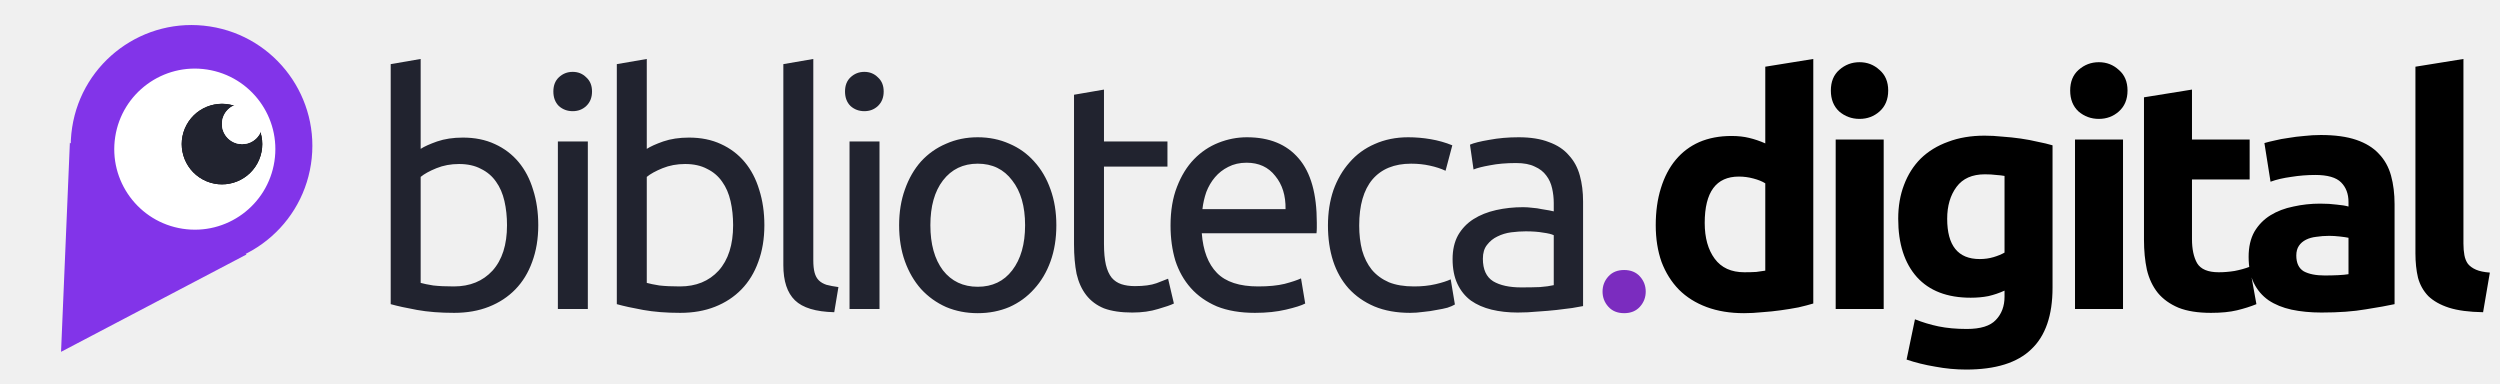
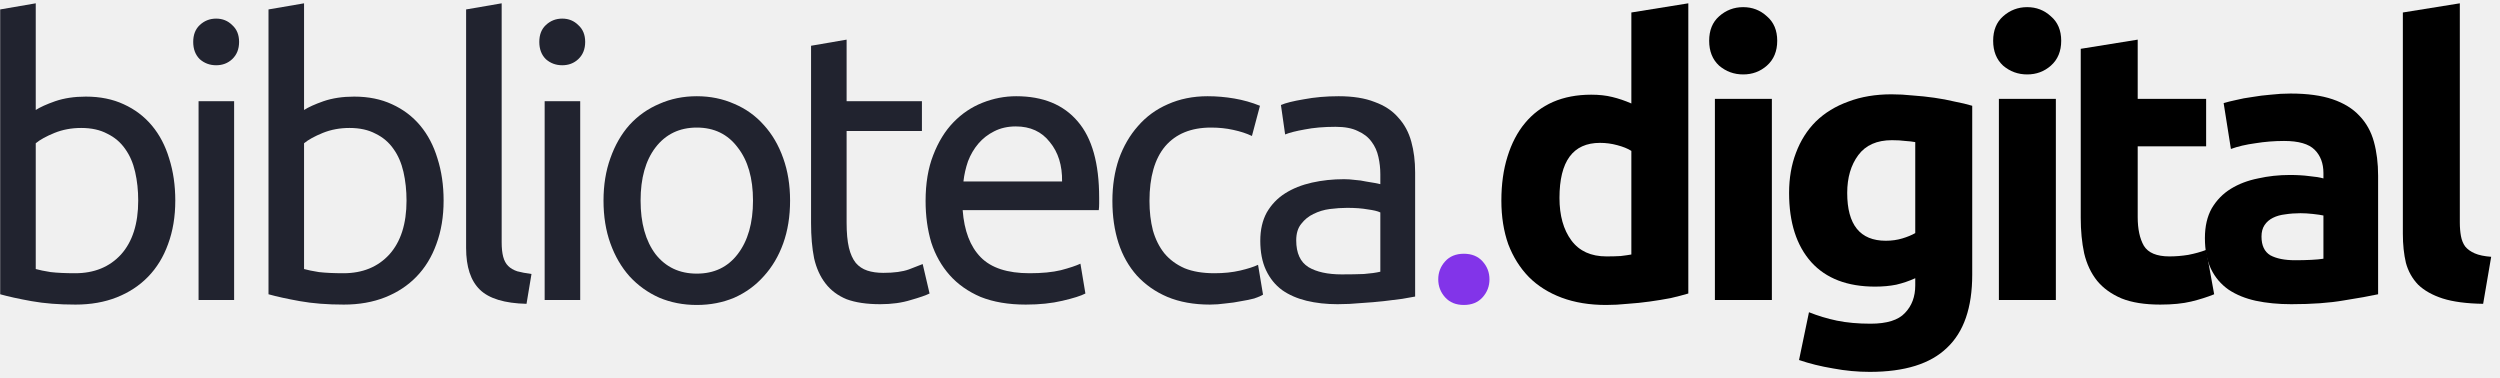
- <svg xmlns="http://www.w3.org/2000/svg" width="267" height="41" viewBox="0 0 267 41" fill="none">
-   <path d="M44.927 15.899C45.317 15.646 45.902 15.383 46.682 15.107C47.485 14.832 48.403 14.694 49.435 14.694C50.72 14.694 51.855 14.924 52.842 15.383C53.851 15.841 54.7 16.484 55.388 17.309C56.076 18.135 56.592 19.122 56.936 20.269C57.303 21.416 57.487 22.677 57.487 24.054C57.487 25.499 57.269 26.806 56.833 27.976C56.42 29.123 55.824 30.098 55.044 30.901C54.264 31.704 53.323 32.323 52.222 32.759C51.121 33.195 49.882 33.413 48.506 33.413C47.015 33.413 45.696 33.31 44.549 33.103C43.402 32.897 42.461 32.69 41.727 32.484V6.849L44.927 6.298V15.899ZM44.927 30.213C45.248 30.305 45.696 30.396 46.269 30.488C46.866 30.557 47.6 30.591 48.471 30.591C50.192 30.591 51.568 30.029 52.601 28.905C53.633 27.758 54.149 26.141 54.149 24.054C54.149 23.136 54.057 22.276 53.874 21.473C53.69 20.67 53.392 19.982 52.979 19.408C52.566 18.812 52.027 18.353 51.362 18.032C50.72 17.688 49.94 17.516 49.022 17.516C48.15 17.516 47.347 17.665 46.613 17.963C45.879 18.261 45.317 18.571 44.927 18.892V30.213ZM62.781 33H59.581V15.107H62.781V33ZM61.164 11.873C60.59 11.873 60.097 11.689 59.684 11.322C59.294 10.932 59.099 10.416 59.099 9.774C59.099 9.131 59.294 8.627 59.684 8.26C60.097 7.87 60.59 7.675 61.164 7.675C61.737 7.675 62.219 7.87 62.609 8.26C63.022 8.627 63.228 9.131 63.228 9.774C63.228 10.416 63.022 10.932 62.609 11.322C62.219 11.689 61.737 11.873 61.164 11.873ZM69.076 15.899C69.466 15.646 70.05 15.383 70.831 15.107C71.633 14.832 72.551 14.694 73.583 14.694C74.868 14.694 76.003 14.924 76.99 15.383C77.999 15.841 78.848 16.484 79.536 17.309C80.224 18.135 80.74 19.122 81.084 20.269C81.451 21.416 81.635 22.677 81.635 24.054C81.635 25.499 81.417 26.806 80.981 27.976C80.568 29.123 79.972 30.098 79.192 30.901C78.412 31.704 77.472 32.323 76.37 32.759C75.269 33.195 74.031 33.413 72.654 33.413C71.163 33.413 69.844 33.31 68.697 33.103C67.55 32.897 66.61 32.69 65.876 32.484V6.849L69.076 6.298V15.899ZM69.076 30.213C69.397 30.305 69.844 30.396 70.418 30.488C71.014 30.557 71.748 30.591 72.62 30.591C74.34 30.591 75.717 30.029 76.749 28.905C77.781 27.758 78.297 26.141 78.297 24.054C78.297 23.136 78.206 22.276 78.022 21.473C77.838 20.67 77.54 19.982 77.127 19.408C76.715 18.812 76.175 18.353 75.51 18.032C74.868 17.688 74.088 17.516 73.17 17.516C72.299 17.516 71.496 17.665 70.762 17.963C70.028 18.261 69.466 18.571 69.076 18.892V30.213ZM89.097 33.344C87.124 33.298 85.725 32.874 84.899 32.071C84.073 31.268 83.661 30.018 83.661 28.32V6.849L86.861 6.298V27.804C86.861 28.332 86.906 28.768 86.998 29.112C87.09 29.456 87.239 29.731 87.446 29.938C87.652 30.144 87.927 30.305 88.271 30.419C88.615 30.511 89.04 30.591 89.544 30.66L89.097 33.344ZM93.93 33H90.73V15.107H93.93V33ZM92.312 11.873C91.739 11.873 91.246 11.689 90.833 11.322C90.443 10.932 90.248 10.416 90.248 9.774C90.248 9.131 90.443 8.627 90.833 8.26C91.246 7.87 91.739 7.675 92.312 7.675C92.886 7.675 93.368 7.87 93.757 8.26C94.17 8.627 94.377 9.131 94.377 9.774C94.377 10.416 94.17 10.932 93.757 11.322C93.368 11.689 92.886 11.873 92.312 11.873ZM112.818 24.054C112.818 25.476 112.611 26.76 112.198 27.907C111.786 29.054 111.201 30.041 110.444 30.867C109.709 31.692 108.826 32.335 107.794 32.794C106.762 33.229 105.638 33.447 104.422 33.447C103.206 33.447 102.082 33.229 101.05 32.794C100.018 32.335 99.123 31.692 98.366 30.867C97.632 30.041 97.058 29.054 96.645 27.907C96.233 26.76 96.026 25.476 96.026 24.054C96.026 22.654 96.233 21.381 96.645 20.234C97.058 19.064 97.632 18.066 98.366 17.241C99.123 16.415 100.018 15.784 101.05 15.348C102.082 14.889 103.206 14.66 104.422 14.66C105.638 14.66 106.762 14.889 107.794 15.348C108.826 15.784 109.709 16.415 110.444 17.241C111.201 18.066 111.786 19.064 112.198 20.234C112.611 21.381 112.818 22.654 112.818 24.054ZM109.48 24.054C109.48 22.035 109.021 20.441 108.104 19.271C107.209 18.078 105.982 17.481 104.422 17.481C102.862 17.481 101.623 18.078 100.706 19.271C99.811 20.441 99.364 22.035 99.364 24.054C99.364 26.072 99.811 27.678 100.706 28.871C101.623 30.041 102.862 30.626 104.422 30.626C105.982 30.626 107.209 30.041 108.104 28.871C109.021 27.678 109.48 26.072 109.48 24.054ZM117.905 15.107H124.684V17.791H117.905V26.049C117.905 26.944 117.974 27.689 118.111 28.286C118.249 28.859 118.456 29.318 118.731 29.662C119.006 29.983 119.35 30.213 119.763 30.351C120.176 30.488 120.658 30.557 121.208 30.557C122.172 30.557 122.94 30.454 123.514 30.247C124.11 30.018 124.523 29.857 124.752 29.765L125.372 32.415C125.051 32.576 124.489 32.771 123.686 33C122.883 33.252 121.965 33.379 120.933 33.379C119.717 33.379 118.708 33.229 117.905 32.931C117.125 32.61 116.494 32.14 116.012 31.52C115.531 30.901 115.187 30.144 114.98 29.249C114.797 28.332 114.705 27.277 114.705 26.084V10.118L117.905 9.567V15.107ZM125.013 24.088C125.013 22.505 125.243 21.129 125.701 19.959C126.16 18.766 126.768 17.78 127.525 17C128.282 16.22 129.154 15.635 130.14 15.245C131.127 14.855 132.136 14.66 133.168 14.66C135.577 14.66 137.423 15.417 138.708 16.931C139.993 18.422 140.635 20.704 140.635 23.778C140.635 23.916 140.635 24.099 140.635 24.329C140.635 24.535 140.623 24.73 140.601 24.914H128.351C128.489 26.772 129.028 28.183 129.968 29.146C130.909 30.11 132.377 30.591 134.372 30.591C135.497 30.591 136.437 30.5 137.194 30.316C137.974 30.11 138.559 29.915 138.949 29.731L139.396 32.415C139.006 32.621 138.318 32.839 137.332 33.069C136.368 33.298 135.267 33.413 134.028 33.413C132.469 33.413 131.115 33.184 129.968 32.725C128.844 32.243 127.915 31.589 127.181 30.763C126.447 29.938 125.896 28.963 125.529 27.839C125.185 26.692 125.013 25.441 125.013 24.088ZM137.297 22.333C137.32 20.888 136.953 19.707 136.196 18.789C135.462 17.849 134.441 17.378 133.134 17.378C132.4 17.378 131.746 17.527 131.172 17.826C130.622 18.101 130.152 18.468 129.762 18.927C129.372 19.385 129.062 19.913 128.833 20.509C128.626 21.106 128.489 21.714 128.42 22.333H137.297ZM150.6 33.413C149.154 33.413 147.881 33.184 146.78 32.725C145.702 32.266 144.784 31.624 144.027 30.798C143.293 29.972 142.743 28.997 142.376 27.873C142.009 26.726 141.825 25.464 141.825 24.088C141.825 22.712 142.02 21.45 142.41 20.303C142.823 19.156 143.397 18.17 144.131 17.344C144.865 16.495 145.759 15.841 146.815 15.383C147.893 14.901 149.086 14.66 150.393 14.66C151.196 14.66 151.999 14.729 152.802 14.866C153.605 15.004 154.373 15.222 155.107 15.52L154.385 18.238C153.903 18.009 153.341 17.826 152.699 17.688C152.079 17.55 151.414 17.481 150.703 17.481C148.914 17.481 147.537 18.043 146.574 19.168C145.633 20.291 145.163 21.932 145.163 24.088C145.163 25.052 145.266 25.935 145.473 26.738C145.702 27.54 146.046 28.229 146.505 28.802C146.987 29.375 147.595 29.823 148.329 30.144C149.063 30.442 149.957 30.591 151.013 30.591C151.861 30.591 152.63 30.511 153.318 30.351C154.006 30.19 154.545 30.018 154.935 29.834L155.383 32.518C155.199 32.633 154.935 32.748 154.591 32.862C154.247 32.954 153.857 33.034 153.421 33.103C152.985 33.195 152.515 33.264 152.01 33.31C151.529 33.379 151.058 33.413 150.6 33.413ZM162.465 30.695C163.222 30.695 163.888 30.683 164.461 30.66C165.058 30.614 165.551 30.546 165.941 30.454V25.12C165.711 25.006 165.333 24.914 164.805 24.845C164.301 24.753 163.681 24.707 162.947 24.707C162.465 24.707 161.949 24.742 161.399 24.811C160.871 24.879 160.378 25.029 159.919 25.258C159.483 25.464 159.116 25.763 158.818 26.152C158.52 26.52 158.371 27.013 158.371 27.632C158.371 28.779 158.738 29.582 159.472 30.041C160.206 30.477 161.204 30.695 162.465 30.695ZM162.19 14.66C163.475 14.66 164.553 14.832 165.425 15.176C166.319 15.497 167.03 15.967 167.558 16.587C168.109 17.183 168.499 17.906 168.728 18.755C168.957 19.58 169.072 20.498 169.072 21.507V32.69C168.797 32.736 168.407 32.805 167.902 32.897C167.42 32.966 166.87 33.034 166.25 33.103C165.631 33.172 164.954 33.229 164.22 33.275C163.509 33.344 162.798 33.379 162.087 33.379C161.078 33.379 160.149 33.275 159.3 33.069C158.451 32.862 157.717 32.541 157.098 32.105C156.478 31.647 155.997 31.05 155.652 30.316C155.308 29.582 155.136 28.699 155.136 27.667C155.136 26.68 155.331 25.831 155.721 25.12C156.134 24.409 156.685 23.836 157.373 23.4C158.061 22.964 158.864 22.643 159.782 22.436C160.699 22.23 161.663 22.127 162.672 22.127C162.993 22.127 163.326 22.15 163.67 22.195C164.014 22.218 164.335 22.264 164.633 22.333C164.954 22.379 165.23 22.425 165.459 22.471C165.688 22.517 165.849 22.551 165.941 22.574V21.679C165.941 21.152 165.883 20.636 165.769 20.131C165.654 19.603 165.448 19.145 165.149 18.755C164.851 18.342 164.438 18.02 163.911 17.791C163.406 17.539 162.741 17.413 161.915 17.413C160.86 17.413 159.931 17.493 159.128 17.654C158.348 17.791 157.763 17.94 157.373 18.101L156.994 15.451C157.407 15.268 158.095 15.096 159.059 14.935C160.022 14.752 161.066 14.66 162.19 14.66Z" fill="#21232F" />
-   <path d="M175.763 31.142C175.763 31.761 175.557 32.3 175.144 32.759C174.731 33.218 174.169 33.447 173.458 33.447C172.747 33.447 172.185 33.218 171.772 32.759C171.359 32.3 171.152 31.761 171.152 31.142C171.152 30.523 171.359 29.983 171.772 29.525C172.185 29.066 172.747 28.837 173.458 28.837C174.169 28.837 174.731 29.066 175.144 29.525C175.557 29.983 175.763 30.523 175.763 31.142Z" fill="#7B2CBF" />
-   <path d="M182.063 23.813C182.063 25.395 182.419 26.669 183.13 27.632C183.841 28.596 184.896 29.077 186.296 29.077C186.755 29.077 187.179 29.066 187.569 29.043C187.959 28.997 188.28 28.951 188.532 28.905V19.58C188.211 19.374 187.787 19.202 187.259 19.064C186.755 18.927 186.238 18.858 185.711 18.858C183.279 18.858 182.063 20.509 182.063 23.813ZM193.659 32.415C193.201 32.553 192.673 32.69 192.076 32.828C191.48 32.943 190.849 33.046 190.184 33.138C189.542 33.229 188.876 33.298 188.188 33.344C187.523 33.413 186.881 33.447 186.261 33.447C184.77 33.447 183.44 33.229 182.27 32.794C181.1 32.358 180.114 31.738 179.311 30.935C178.508 30.11 177.888 29.123 177.453 27.976C177.04 26.806 176.833 25.499 176.833 24.054C176.833 22.585 177.017 21.266 177.384 20.096C177.751 18.904 178.278 17.894 178.967 17.069C179.655 16.243 180.492 15.612 181.478 15.176C182.488 14.74 183.635 14.522 184.919 14.522C185.63 14.522 186.261 14.591 186.812 14.729C187.385 14.866 187.959 15.061 188.532 15.314V7.124L193.659 6.298V32.415ZM201.178 33H196.051V14.901H201.178V33ZM201.66 9.671C201.66 10.611 201.35 11.357 200.731 11.907C200.135 12.435 199.423 12.698 198.598 12.698C197.772 12.698 197.049 12.435 196.43 11.907C195.833 11.357 195.535 10.611 195.535 9.671C195.535 8.73 195.833 7.996 196.43 7.468C197.049 6.918 197.772 6.643 198.598 6.643C199.423 6.643 200.135 6.918 200.731 7.468C201.35 7.996 201.66 8.73 201.66 9.671ZM207.959 23.365C207.959 26.233 209.117 27.667 211.434 27.667C211.962 27.667 212.455 27.598 212.914 27.46C213.373 27.323 213.763 27.162 214.084 26.978V18.789C213.832 18.743 213.533 18.709 213.189 18.686C212.845 18.64 212.444 18.617 211.985 18.617C210.631 18.617 209.622 19.064 208.957 19.959C208.292 20.854 207.959 21.989 207.959 23.365ZM219.211 30.729C219.211 33.688 218.454 35.879 216.94 37.301C215.449 38.746 213.132 39.469 209.989 39.469C208.888 39.469 207.787 39.366 206.686 39.159C205.585 38.976 204.564 38.723 203.623 38.402L204.518 34.101C205.321 34.422 206.158 34.675 207.03 34.858C207.925 35.042 208.934 35.133 210.058 35.133C211.526 35.133 212.558 34.812 213.155 34.17C213.774 33.528 214.084 32.702 214.084 31.692V31.039C213.533 31.291 212.96 31.486 212.363 31.624C211.79 31.738 211.159 31.796 210.471 31.796C207.97 31.796 206.055 31.062 204.725 29.593C203.394 28.102 202.729 26.026 202.729 23.365C202.729 22.035 202.935 20.831 203.348 19.752C203.761 18.651 204.358 17.711 205.137 16.931C205.94 16.151 206.915 15.555 208.062 15.142C209.209 14.706 210.505 14.488 211.95 14.488C212.57 14.488 213.201 14.522 213.843 14.591C214.508 14.637 215.162 14.706 215.804 14.797C216.447 14.889 217.055 15.004 217.628 15.142C218.224 15.256 218.752 15.383 219.211 15.52V30.729ZM226.738 33H221.611V14.901H226.738V33ZM227.22 9.671C227.22 10.611 226.91 11.357 226.291 11.907C225.694 12.435 224.983 12.698 224.157 12.698C223.331 12.698 222.609 12.435 221.989 11.907C221.393 11.357 221.095 10.611 221.095 9.671C221.095 8.73 221.393 7.996 221.989 7.468C222.609 6.918 223.331 6.643 224.157 6.643C224.983 6.643 225.694 6.918 226.291 7.468C226.91 7.996 227.22 8.73 227.22 9.671ZM228.977 10.393L234.104 9.567V14.901H240.263V19.168H234.104V25.533C234.104 26.611 234.287 27.472 234.654 28.114C235.044 28.756 235.813 29.077 236.96 29.077C237.51 29.077 238.072 29.032 238.646 28.94C239.242 28.825 239.781 28.676 240.263 28.492L240.985 32.484C240.366 32.736 239.678 32.954 238.921 33.138C238.164 33.321 237.235 33.413 236.134 33.413C234.734 33.413 233.576 33.229 232.658 32.862C231.741 32.472 231.007 31.945 230.456 31.279C229.906 30.591 229.516 29.765 229.286 28.802C229.08 27.839 228.977 26.772 228.977 25.602V10.393ZM248.273 29.421C248.778 29.421 249.26 29.41 249.719 29.387C250.177 29.364 250.544 29.33 250.82 29.284V25.395C250.613 25.35 250.304 25.304 249.891 25.258C249.478 25.212 249.099 25.189 248.755 25.189C248.273 25.189 247.815 25.224 247.379 25.292C246.966 25.338 246.599 25.441 246.278 25.602C245.957 25.763 245.704 25.98 245.521 26.256C245.337 26.531 245.245 26.875 245.245 27.288C245.245 28.091 245.509 28.653 246.037 28.974C246.587 29.272 247.333 29.421 248.273 29.421ZM247.861 14.419C249.375 14.419 250.636 14.591 251.646 14.935C252.655 15.279 253.458 15.772 254.054 16.415C254.674 17.057 255.109 17.837 255.362 18.755C255.614 19.672 255.74 20.693 255.74 21.817V32.484C255.006 32.644 253.985 32.828 252.678 33.034C251.37 33.264 249.787 33.379 247.929 33.379C246.759 33.379 245.693 33.275 244.729 33.069C243.789 32.862 242.974 32.53 242.286 32.071C241.598 31.589 241.07 30.97 240.703 30.213C240.336 29.456 240.153 28.527 240.153 27.426C240.153 26.37 240.359 25.476 240.772 24.742C241.208 24.008 241.782 23.423 242.493 22.987C243.204 22.551 244.018 22.241 244.936 22.058C245.853 21.851 246.805 21.748 247.792 21.748C248.457 21.748 249.042 21.783 249.547 21.851C250.074 21.897 250.499 21.966 250.82 22.058V21.576C250.82 20.704 250.556 20.005 250.028 19.477C249.501 18.95 248.583 18.686 247.276 18.686C246.404 18.686 245.544 18.755 244.695 18.892C243.846 19.007 243.112 19.179 242.493 19.408L241.839 15.279C242.137 15.188 242.504 15.096 242.94 15.004C243.399 14.889 243.892 14.797 244.42 14.729C244.947 14.637 245.498 14.568 246.071 14.522C246.668 14.453 247.264 14.419 247.861 14.419ZM265.194 33.344C263.703 33.321 262.487 33.161 261.546 32.862C260.629 32.564 259.895 32.151 259.344 31.624C258.816 31.073 258.449 30.419 258.243 29.662C258.059 28.882 257.968 28.011 257.968 27.047V7.124L263.095 6.298V26.015C263.095 26.474 263.129 26.887 263.198 27.254C263.267 27.621 263.393 27.93 263.576 28.183C263.783 28.435 264.07 28.642 264.437 28.802C264.804 28.963 265.297 29.066 265.916 29.112L265.194 33.344Z" fill="black" />
-   <path d="M26.331 27.176L6.52 37.576L7.462 15.246L26.331 27.176Z" fill="#8234e9" />
-   <circle cx="20.457" cy="15.578" r="12.903" transform="rotate(8.75915 20.457 15.5781)" fill="#8234e9" />
-   <circle cx="20.806" cy="15.928" r="8.602" transform="rotate(8.75915 20.8064 15.9275)" fill="white" />
-   <circle cx="23.708" cy="15.389" r="4.301" transform="rotate(-151.506 23.7084 15.3886)" fill="black" />
-   <circle cx="23.708" cy="15.389" r="4.301" transform="rotate(-151.506 23.7084 15.3886)" fill="#21232F" />
-   <circle cx="25.859" cy="13.238" r="2.151" fill="white" />
-   <circle cx="25.859" cy="13.238" r="2.151" fill="white" />
+ <svg xmlns="http://www.w3.org/2000/svg" width="225" height="34" viewBox="0 0 225 34" fill="none">
+   <path d="M3.217 9.899C3.607 9.646 4.192 9.382 4.972 9.107C5.775 8.832 6.692 8.694 7.725 8.694C9.009 8.694 10.145 8.924 11.131 9.382C12.14 9.841 12.989 10.484 13.677 11.309C14.366 12.135 14.882 13.122 15.226 14.269C15.593 15.416 15.776 16.677 15.776 18.054C15.776 19.499 15.558 20.806 15.123 21.976C14.71 23.123 14.113 24.098 13.333 24.901C12.553 25.704 11.613 26.323 10.512 26.759C9.411 27.195 8.172 27.413 6.795 27.413C5.304 27.413 3.985 27.31 2.838 27.103C1.691 26.897 0.751 26.69 0.017 26.484V0.849L3.217 0.298V9.899ZM3.217 24.213C3.538 24.305 3.985 24.396 4.559 24.488C5.155 24.557 5.889 24.591 6.761 24.591C8.482 24.591 9.858 24.029 10.89 22.905C11.922 21.758 12.439 20.141 12.439 18.054C12.439 17.136 12.347 16.276 12.163 15.473C11.98 14.67 11.682 13.982 11.269 13.408C10.856 12.812 10.317 12.353 9.651 12.032C9.009 11.688 8.229 11.516 7.312 11.516C6.44 11.516 5.637 11.665 4.903 11.963C4.169 12.261 3.607 12.571 3.217 12.892V24.213Z" fill="#21232F" />
+   <path d="M21.071 27H17.871V9.107H21.071V27ZM19.453 5.873C18.88 5.873 18.387 5.689 17.974 5.322C17.584 4.932 17.389 4.416 17.389 3.774C17.389 3.131 17.584 2.627 17.974 2.26C18.387 1.87 18.88 1.675 19.453 1.675C20.027 1.675 20.509 1.87 20.899 2.26C21.312 2.627 21.518 3.131 21.518 3.774C21.518 4.416 21.312 4.932 20.899 5.322C20.509 5.689 20.027 5.873 19.453 5.873Z" fill="#21232F" />
+   <path d="M27.365 9.899C27.755 9.646 28.34 9.382 29.12 9.107C29.923 8.832 30.84 8.694 31.873 8.694C33.157 8.694 34.293 8.924 35.279 9.382C36.289 9.841 37.137 10.484 37.826 11.309C38.514 12.135 39.03 13.122 39.374 14.269C39.741 15.416 39.925 16.677 39.925 18.054C39.925 19.499 39.707 20.806 39.271 21.976C38.858 23.123 38.261 24.098 37.481 24.901C36.702 25.704 35.761 26.323 34.66 26.759C33.559 27.195 32.32 27.413 30.944 27.413C29.453 27.413 28.134 27.31 26.987 27.103C25.84 26.897 24.899 26.69 24.165 26.484V0.849L27.365 0.298V9.899ZM27.365 24.213C27.686 24.305 28.134 24.396 28.707 24.488C29.304 24.557 30.038 24.591 30.909 24.591C32.63 24.591 34.006 24.029 35.038 22.905C36.071 21.758 36.587 20.141 36.587 18.054C36.587 17.136 36.495 16.276 36.312 15.473C36.128 14.67 35.83 13.982 35.417 13.408C35.004 12.812 34.465 12.353 33.8 12.032C33.157 11.688 32.377 11.516 31.46 11.516C30.588 11.516 29.785 11.665 29.051 11.963C28.317 12.261 27.755 12.571 27.365 12.892V24.213Z" fill="#21232F" />
+   <path d="M47.387 27.344C45.414 27.298 44.015 26.874 43.189 26.071C42.363 25.268 41.95 24.018 41.95 22.32V0.849L45.15 0.298V21.804C45.15 22.332 45.196 22.768 45.288 23.112C45.38 23.456 45.529 23.731 45.735 23.938C45.942 24.144 46.217 24.305 46.561 24.419C46.905 24.511 47.329 24.591 47.834 24.66L47.387 27.344Z" fill="#21232F" />
+   <path d="M52.219 27H49.019V9.107H52.219V27ZM50.602 5.873C50.028 5.873 49.535 5.689 49.122 5.322C48.732 4.932 48.537 4.416 48.537 3.774C48.537 3.131 48.732 2.627 49.122 2.26C49.535 1.87 50.028 1.675 50.602 1.675C51.175 1.675 51.657 1.87 52.047 2.26C52.46 2.627 52.666 3.131 52.666 3.774C52.666 4.416 52.46 4.932 52.047 5.322C51.657 5.689 51.175 5.873 50.602 5.873Z" fill="#21232F" />
+   <path d="M71.107 18.054C71.107 19.476 70.901 20.761 70.488 21.907C70.075 23.054 69.49 24.041 68.733 24.867C67.999 25.692 67.116 26.335 66.084 26.794C65.051 27.229 63.927 27.447 62.712 27.447C61.496 27.447 60.372 27.229 59.339 26.794C58.307 26.335 57.413 25.692 56.656 24.867C55.921 24.041 55.348 23.054 54.935 21.907C54.522 20.761 54.316 19.476 54.316 18.054C54.316 16.654 54.522 15.381 54.935 14.234C55.348 13.064 55.921 12.066 56.656 11.241C57.413 10.415 58.307 9.784 59.339 9.348C60.372 8.889 61.496 8.66 62.712 8.66C63.927 8.66 65.051 8.889 66.084 9.348C67.116 9.784 67.999 10.415 68.733 11.241C69.49 12.066 70.075 13.064 70.488 14.234C70.901 15.381 71.107 16.654 71.107 18.054ZM67.77 18.054C67.77 16.035 67.311 14.441 66.393 13.271C65.499 12.078 64.271 11.481 62.712 11.481C61.152 11.481 59.913 12.078 58.995 13.271C58.101 14.441 57.653 16.035 57.653 18.054C57.653 20.072 58.101 21.678 58.995 22.871C59.913 24.041 61.152 24.626 62.712 24.626C64.271 24.626 65.499 24.041 66.393 22.871C67.311 21.678 67.77 20.072 67.77 18.054Z" fill="#21232F" />
+   <path d="M76.195 9.107H82.973V11.791H76.195V20.049C76.195 20.944 76.263 21.689 76.401 22.286C76.539 22.859 76.745 23.318 77.02 23.662C77.296 23.983 77.64 24.213 78.053 24.351C78.466 24.488 78.947 24.557 79.498 24.557C80.461 24.557 81.23 24.454 81.803 24.247C82.4 24.018 82.813 23.857 83.042 23.765L83.661 26.415C83.34 26.576 82.778 26.771 81.975 27C81.172 27.252 80.255 27.378 79.223 27.378C78.007 27.378 76.997 27.229 76.195 26.931C75.415 26.61 74.784 26.14 74.302 25.52C73.82 24.901 73.476 24.144 73.27 23.249C73.086 22.332 72.995 21.277 72.995 20.084V4.118L76.195 3.567V9.107Z" fill="#21232F" />
+   <path d="M83.303 18.088C83.303 16.505 83.532 15.129 83.991 13.959C84.45 12.766 85.058 11.78 85.815 11C86.572 10.22 87.443 9.635 88.43 9.245C89.416 8.855 90.425 8.66 91.458 8.66C93.866 8.66 95.713 9.417 96.998 10.931C98.282 12.422 98.924 14.704 98.924 17.778C98.924 17.916 98.924 18.099 98.924 18.329C98.924 18.535 98.913 18.73 98.89 18.914H86.64C86.778 20.772 87.317 22.183 88.258 23.146C89.198 24.11 90.666 24.591 92.662 24.591C93.786 24.591 94.727 24.5 95.484 24.316C96.264 24.11 96.849 23.915 97.239 23.731L97.686 26.415C97.296 26.622 96.608 26.839 95.621 27.069C94.658 27.298 93.557 27.413 92.318 27.413C90.758 27.413 89.405 27.183 88.258 26.725C87.134 26.243 86.205 25.589 85.471 24.763C84.737 23.938 84.186 22.963 83.819 21.839C83.475 20.692 83.303 19.441 83.303 18.088ZM95.587 16.333C95.61 14.888 95.243 13.707 94.486 12.789C93.752 11.848 92.731 11.378 91.423 11.378C90.689 11.378 90.035 11.527 89.462 11.825C88.912 12.101 88.441 12.468 88.051 12.927C87.661 13.385 87.352 13.913 87.122 14.509C86.916 15.106 86.778 15.714 86.709 16.333H95.587Z" fill="#21232F" />
+   <path d="M108.889 27.413C107.444 27.413 106.171 27.183 105.07 26.725C103.992 26.266 103.074 25.624 102.317 24.798C101.583 23.972 101.032 22.997 100.665 21.873C100.298 20.726 100.115 19.464 100.115 18.088C100.115 16.712 100.31 15.45 100.7 14.303C101.113 13.156 101.686 12.17 102.42 11.344C103.154 10.495 104.049 9.841 105.104 9.382C106.182 8.901 107.375 8.66 108.683 8.66C109.486 8.66 110.289 8.729 111.091 8.866C111.894 9.004 112.663 9.222 113.397 9.52L112.674 12.238C112.193 12.009 111.63 11.825 110.988 11.688C110.369 11.55 109.704 11.481 108.992 11.481C107.203 11.481 105.827 12.043 104.863 13.168C103.923 14.291 103.453 15.932 103.453 18.088C103.453 19.052 103.556 19.935 103.762 20.738C103.992 21.54 104.336 22.229 104.795 22.802C105.276 23.376 105.884 23.823 106.618 24.144C107.352 24.442 108.247 24.591 109.302 24.591C110.151 24.591 110.919 24.511 111.608 24.351C112.296 24.19 112.835 24.018 113.225 23.834L113.672 26.518C113.489 26.633 113.225 26.748 112.881 26.862C112.537 26.954 112.147 27.034 111.711 27.103C111.275 27.195 110.805 27.264 110.3 27.31C109.818 27.378 109.348 27.413 108.889 27.413Z" fill="#21232F" />
+   <path d="M120.755 24.695C121.512 24.695 122.177 24.683 122.751 24.66C123.347 24.614 123.84 24.546 124.23 24.454V19.12C124.001 19.006 123.622 18.914 123.095 18.845C122.59 18.753 121.971 18.707 121.237 18.707C120.755 18.707 120.239 18.742 119.688 18.811C119.161 18.879 118.668 19.029 118.209 19.258C117.773 19.464 117.406 19.763 117.108 20.153C116.809 20.52 116.66 21.013 116.66 21.632C116.66 22.779 117.027 23.582 117.761 24.041C118.495 24.477 119.493 24.695 120.755 24.695ZM120.48 8.66C121.764 8.66 122.843 8.832 123.714 9.176C124.609 9.497 125.32 9.967 125.848 10.587C126.398 11.183 126.788 11.906 127.018 12.755C127.247 13.58 127.362 14.498 127.362 15.507V26.69C127.086 26.736 126.696 26.805 126.192 26.897C125.71 26.966 125.159 27.034 124.54 27.103C123.921 27.172 123.244 27.229 122.51 27.275C121.799 27.344 121.088 27.378 120.377 27.378C119.367 27.378 118.438 27.275 117.589 27.069C116.741 26.862 116.007 26.541 115.387 26.105C114.768 25.647 114.286 25.05 113.942 24.316C113.598 23.582 113.426 22.699 113.426 21.667C113.426 20.68 113.621 19.831 114.011 19.12C114.424 18.409 114.974 17.836 115.662 17.4C116.351 16.964 117.154 16.643 118.071 16.436C118.989 16.23 119.952 16.127 120.961 16.127C121.283 16.127 121.615 16.15 121.959 16.195C122.303 16.218 122.625 16.264 122.923 16.333C123.244 16.379 123.519 16.425 123.749 16.471C123.978 16.517 124.139 16.551 124.23 16.574V15.679C124.23 15.152 124.173 14.636 124.058 14.131C123.944 13.603 123.737 13.145 123.439 12.755C123.141 12.342 122.728 12.021 122.2 11.791C121.696 11.539 121.03 11.413 120.204 11.413C119.149 11.413 118.22 11.493 117.417 11.653C116.637 11.791 116.052 11.94 115.662 12.101L115.284 9.451C115.697 9.268 116.385 9.096 117.349 8.935C118.312 8.752 119.356 8.66 120.48 8.66Z" fill="#21232F" />
+   <path d="M134.053 25.142C134.053 25.761 133.846 26.3 133.433 26.759C133.021 27.218 132.459 27.447 131.747 27.447C131.036 27.447 130.474 27.218 130.061 26.759C129.648 26.3 129.442 25.761 129.442 25.142C129.442 24.523 129.648 23.983 130.061 23.525C130.474 23.066 131.036 22.837 131.747 22.837C132.459 22.837 133.021 23.066 133.433 23.525C133.846 23.983 134.053 24.523 134.053 25.142Z" fill="#8234E9" />
+   <path d="M140.353 17.813C140.353 19.396 140.709 20.669 141.42 21.632C142.131 22.596 143.186 23.077 144.585 23.077C145.044 23.077 145.468 23.066 145.858 23.043C146.248 22.997 146.57 22.951 146.822 22.905V13.58C146.501 13.374 146.076 13.202 145.549 13.064C145.044 12.927 144.528 12.858 144 12.858C141.569 12.858 140.353 14.509 140.353 17.813ZM151.949 26.415C151.49 26.553 150.962 26.69 150.366 26.828C149.77 26.943 149.139 27.046 148.474 27.138C147.831 27.229 147.166 27.298 146.478 27.344C145.813 27.413 145.17 27.447 144.551 27.447C143.06 27.447 141.729 27.229 140.559 26.794C139.39 26.358 138.403 25.738 137.6 24.935C136.797 24.11 136.178 23.123 135.742 21.976C135.329 20.806 135.123 19.499 135.123 18.054C135.123 16.585 135.306 15.267 135.673 14.097C136.04 12.904 136.568 11.894 137.256 11.069C137.944 10.243 138.782 9.612 139.768 9.176C140.777 8.74 141.924 8.522 143.209 8.522C143.92 8.522 144.551 8.591 145.101 8.729C145.675 8.866 146.248 9.061 146.822 9.314V1.124L151.949 0.298V26.415Z" fill="black" />
+   <path d="M159.468 27H154.341V8.901H159.468V27ZM159.95 3.671C159.95 4.611 159.64 5.357 159.021 5.907C158.424 6.435 157.713 6.699 156.887 6.699C156.061 6.699 155.339 6.435 154.719 5.907C154.123 5.357 153.825 4.611 153.825 3.671C153.825 2.73 154.123 1.996 154.719 1.468C155.339 0.918 156.061 0.643 156.887 0.643C157.713 0.643 158.424 0.918 159.021 1.468C159.64 1.996 159.95 2.73 159.95 3.671Z" fill="black" />
+   <path d="M166.249 17.365C166.249 20.233 167.407 21.667 169.724 21.667C170.252 21.667 170.745 21.598 171.204 21.46C171.662 21.323 172.052 21.162 172.373 20.978V12.789C172.121 12.743 171.823 12.709 171.479 12.686C171.135 12.64 170.733 12.617 170.274 12.617C168.921 12.617 167.912 13.064 167.246 13.959C166.581 14.854 166.249 15.989 166.249 17.365ZM177.5 24.729C177.5 27.688 176.743 29.879 175.229 31.301C173.738 32.746 171.421 33.469 168.279 33.469C167.178 33.469 166.077 33.366 164.975 33.159C163.874 32.976 162.854 32.723 161.913 32.402L162.808 28.101C163.611 28.422 164.448 28.675 165.32 28.858C166.214 29.042 167.223 29.133 168.348 29.133C169.816 29.133 170.848 28.812 171.444 28.17C172.064 27.528 172.373 26.702 172.373 25.692V25.039C171.823 25.291 171.249 25.486 170.653 25.624C170.079 25.738 169.449 25.796 168.76 25.796C166.26 25.796 164.345 25.062 163.014 23.593C161.684 22.102 161.018 20.026 161.018 17.365C161.018 16.035 161.225 14.831 161.638 13.752C162.051 12.651 162.647 11.711 163.427 10.931C164.23 10.151 165.205 9.555 166.352 9.142C167.499 8.706 168.795 8.488 170.24 8.488C170.859 8.488 171.49 8.522 172.133 8.591C172.798 8.637 173.452 8.706 174.094 8.798C174.736 8.889 175.344 9.004 175.918 9.142C176.514 9.256 177.042 9.382 177.5 9.52V24.729Z" fill="black" />
+   <path d="M185.027 27H179.9V8.901H185.027V27ZM185.509 3.671C185.509 4.611 185.199 5.357 184.58 5.907C183.984 6.435 183.273 6.699 182.447 6.699C181.621 6.699 180.898 6.435 180.279 5.907C179.683 5.357 179.384 4.611 179.384 3.671C179.384 2.73 179.683 1.996 180.279 1.468C180.898 0.918 181.621 0.643 182.447 0.643C183.273 0.643 183.984 0.918 184.58 1.468C185.199 1.996 185.509 2.73 185.509 3.671Z" fill="black" />
+   <path d="M187.266 4.393L192.393 3.567V8.901H198.552V13.168H192.393V19.533C192.393 20.611 192.577 21.472 192.944 22.114C193.334 22.756 194.102 23.077 195.249 23.077C195.8 23.077 196.362 23.032 196.935 22.94C197.532 22.825 198.071 22.676 198.552 22.492L199.275 26.484C198.656 26.736 197.967 26.954 197.21 27.138C196.453 27.321 195.524 27.413 194.423 27.413C193.024 27.413 191.866 27.229 190.948 26.862C190.03 26.472 189.296 25.945 188.746 25.279C188.195 24.591 187.805 23.765 187.576 22.802C187.369 21.839 187.266 20.772 187.266 19.602V4.393Z" fill="black" />
+   <path d="M206.563 23.421C207.068 23.421 207.549 23.41 208.008 23.387C208.467 23.364 208.834 23.33 209.109 23.284V19.396C208.903 19.35 208.593 19.304 208.18 19.258C207.767 19.212 207.389 19.189 207.045 19.189C206.563 19.189 206.104 19.224 205.668 19.292C205.255 19.338 204.888 19.441 204.567 19.602C204.246 19.763 203.994 19.98 203.81 20.256C203.627 20.531 203.535 20.875 203.535 21.288C203.535 22.091 203.799 22.653 204.326 22.974C204.877 23.272 205.622 23.421 206.563 23.421ZM206.15 8.419C207.664 8.419 208.926 8.591 209.935 8.935C210.944 9.279 211.747 9.772 212.344 10.415C212.963 11.057 213.399 11.837 213.651 12.755C213.904 13.672 214.03 14.693 214.03 15.817V26.484C213.296 26.644 212.275 26.828 210.967 27.034C209.66 27.264 208.077 27.378 206.219 27.378C205.049 27.378 203.982 27.275 203.019 27.069C202.078 26.862 201.264 26.53 200.576 26.071C199.888 25.589 199.36 24.97 198.993 24.213C198.626 23.456 198.442 22.527 198.442 21.426C198.442 20.37 198.649 19.476 199.062 18.742C199.498 18.008 200.071 17.423 200.782 16.987C201.493 16.551 202.308 16.241 203.225 16.058C204.143 15.851 205.095 15.748 206.081 15.748C206.747 15.748 207.331 15.783 207.836 15.851C208.364 15.897 208.788 15.966 209.109 16.058V15.576C209.109 14.704 208.845 14.005 208.318 13.477C207.79 12.95 206.873 12.686 205.565 12.686C204.693 12.686 203.833 12.755 202.984 12.892C202.136 13.007 201.402 13.179 200.782 13.408L200.128 9.279C200.427 9.187 200.794 9.096 201.23 9.004C201.688 8.889 202.182 8.798 202.709 8.729C203.237 8.637 203.787 8.568 204.361 8.522C204.957 8.453 205.554 8.419 206.15 8.419Z" fill="black" />
+   <path d="M223.483 27.344C221.992 27.321 220.776 27.161 219.836 26.862C218.918 26.564 218.184 26.151 217.634 25.624C217.106 25.073 216.739 24.419 216.533 23.662C216.349 22.882 216.257 22.011 216.257 21.047V1.124L221.384 0.298V20.015C221.384 20.474 221.419 20.887 221.487 21.254C221.556 21.621 221.682 21.93 221.866 22.183C222.072 22.435 222.359 22.642 222.726 22.802C223.093 22.963 223.586 23.066 224.206 23.112L223.483 27.344Z" fill="black" />
</svg>
